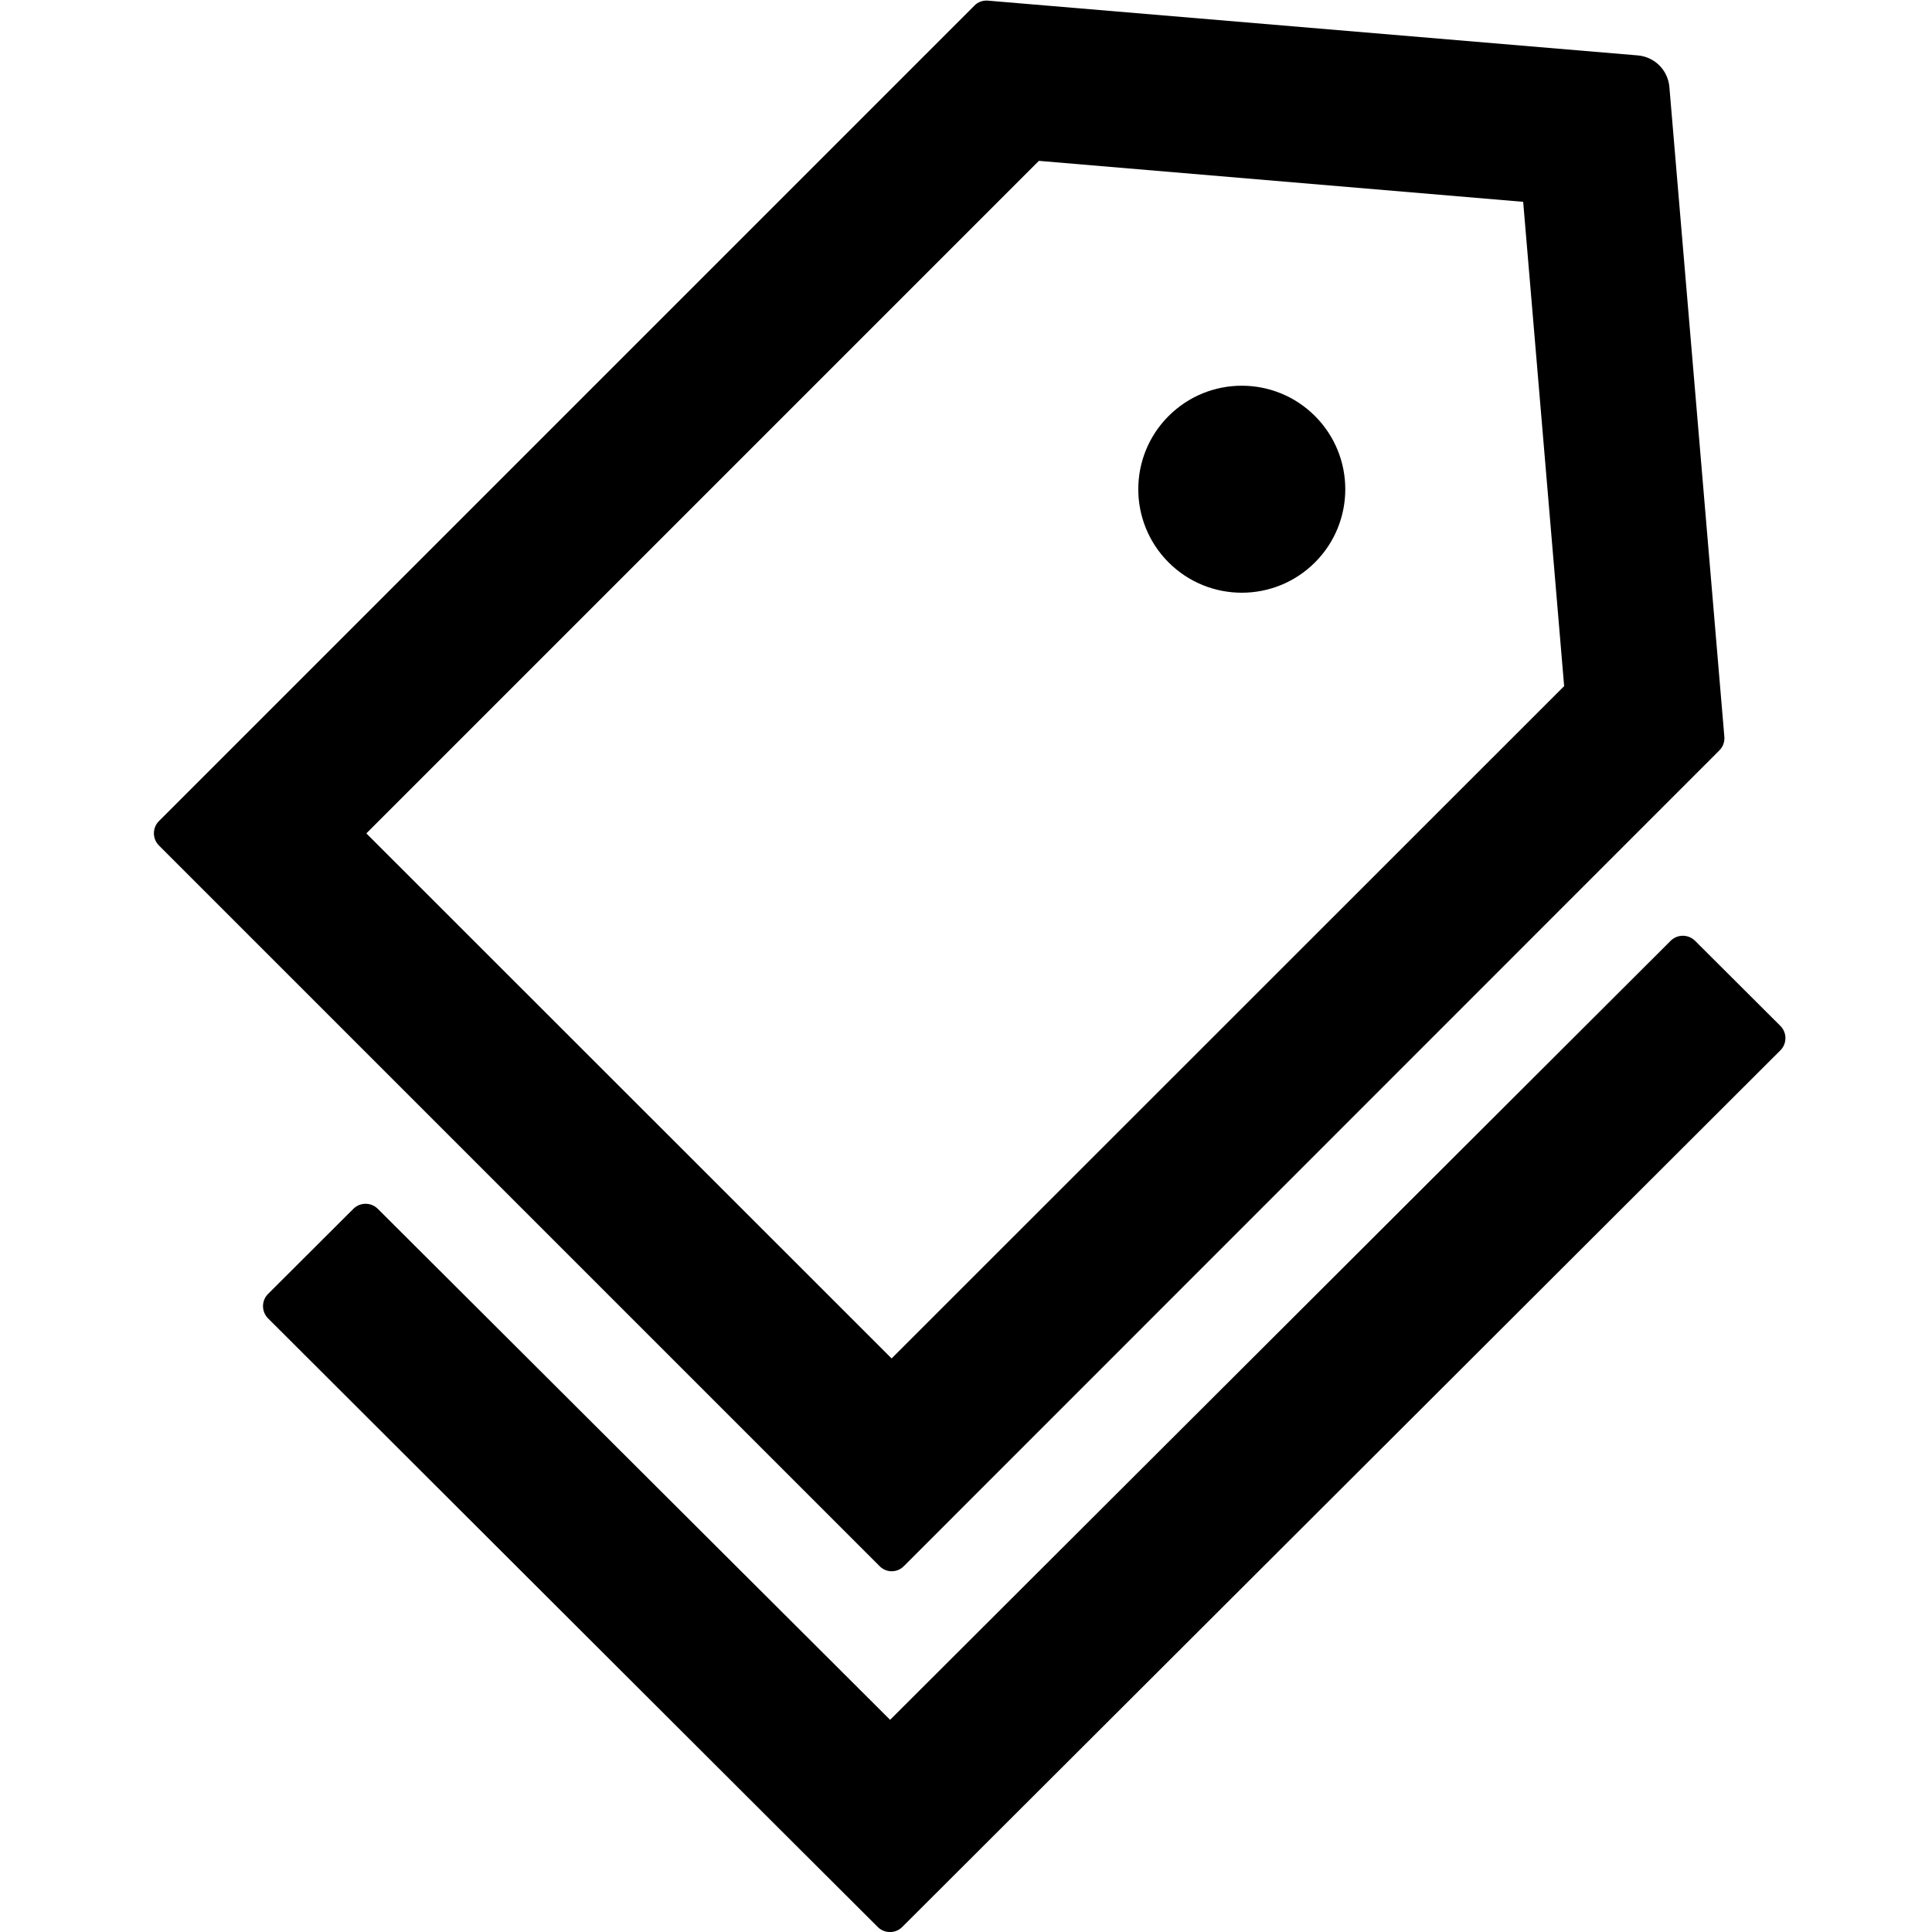
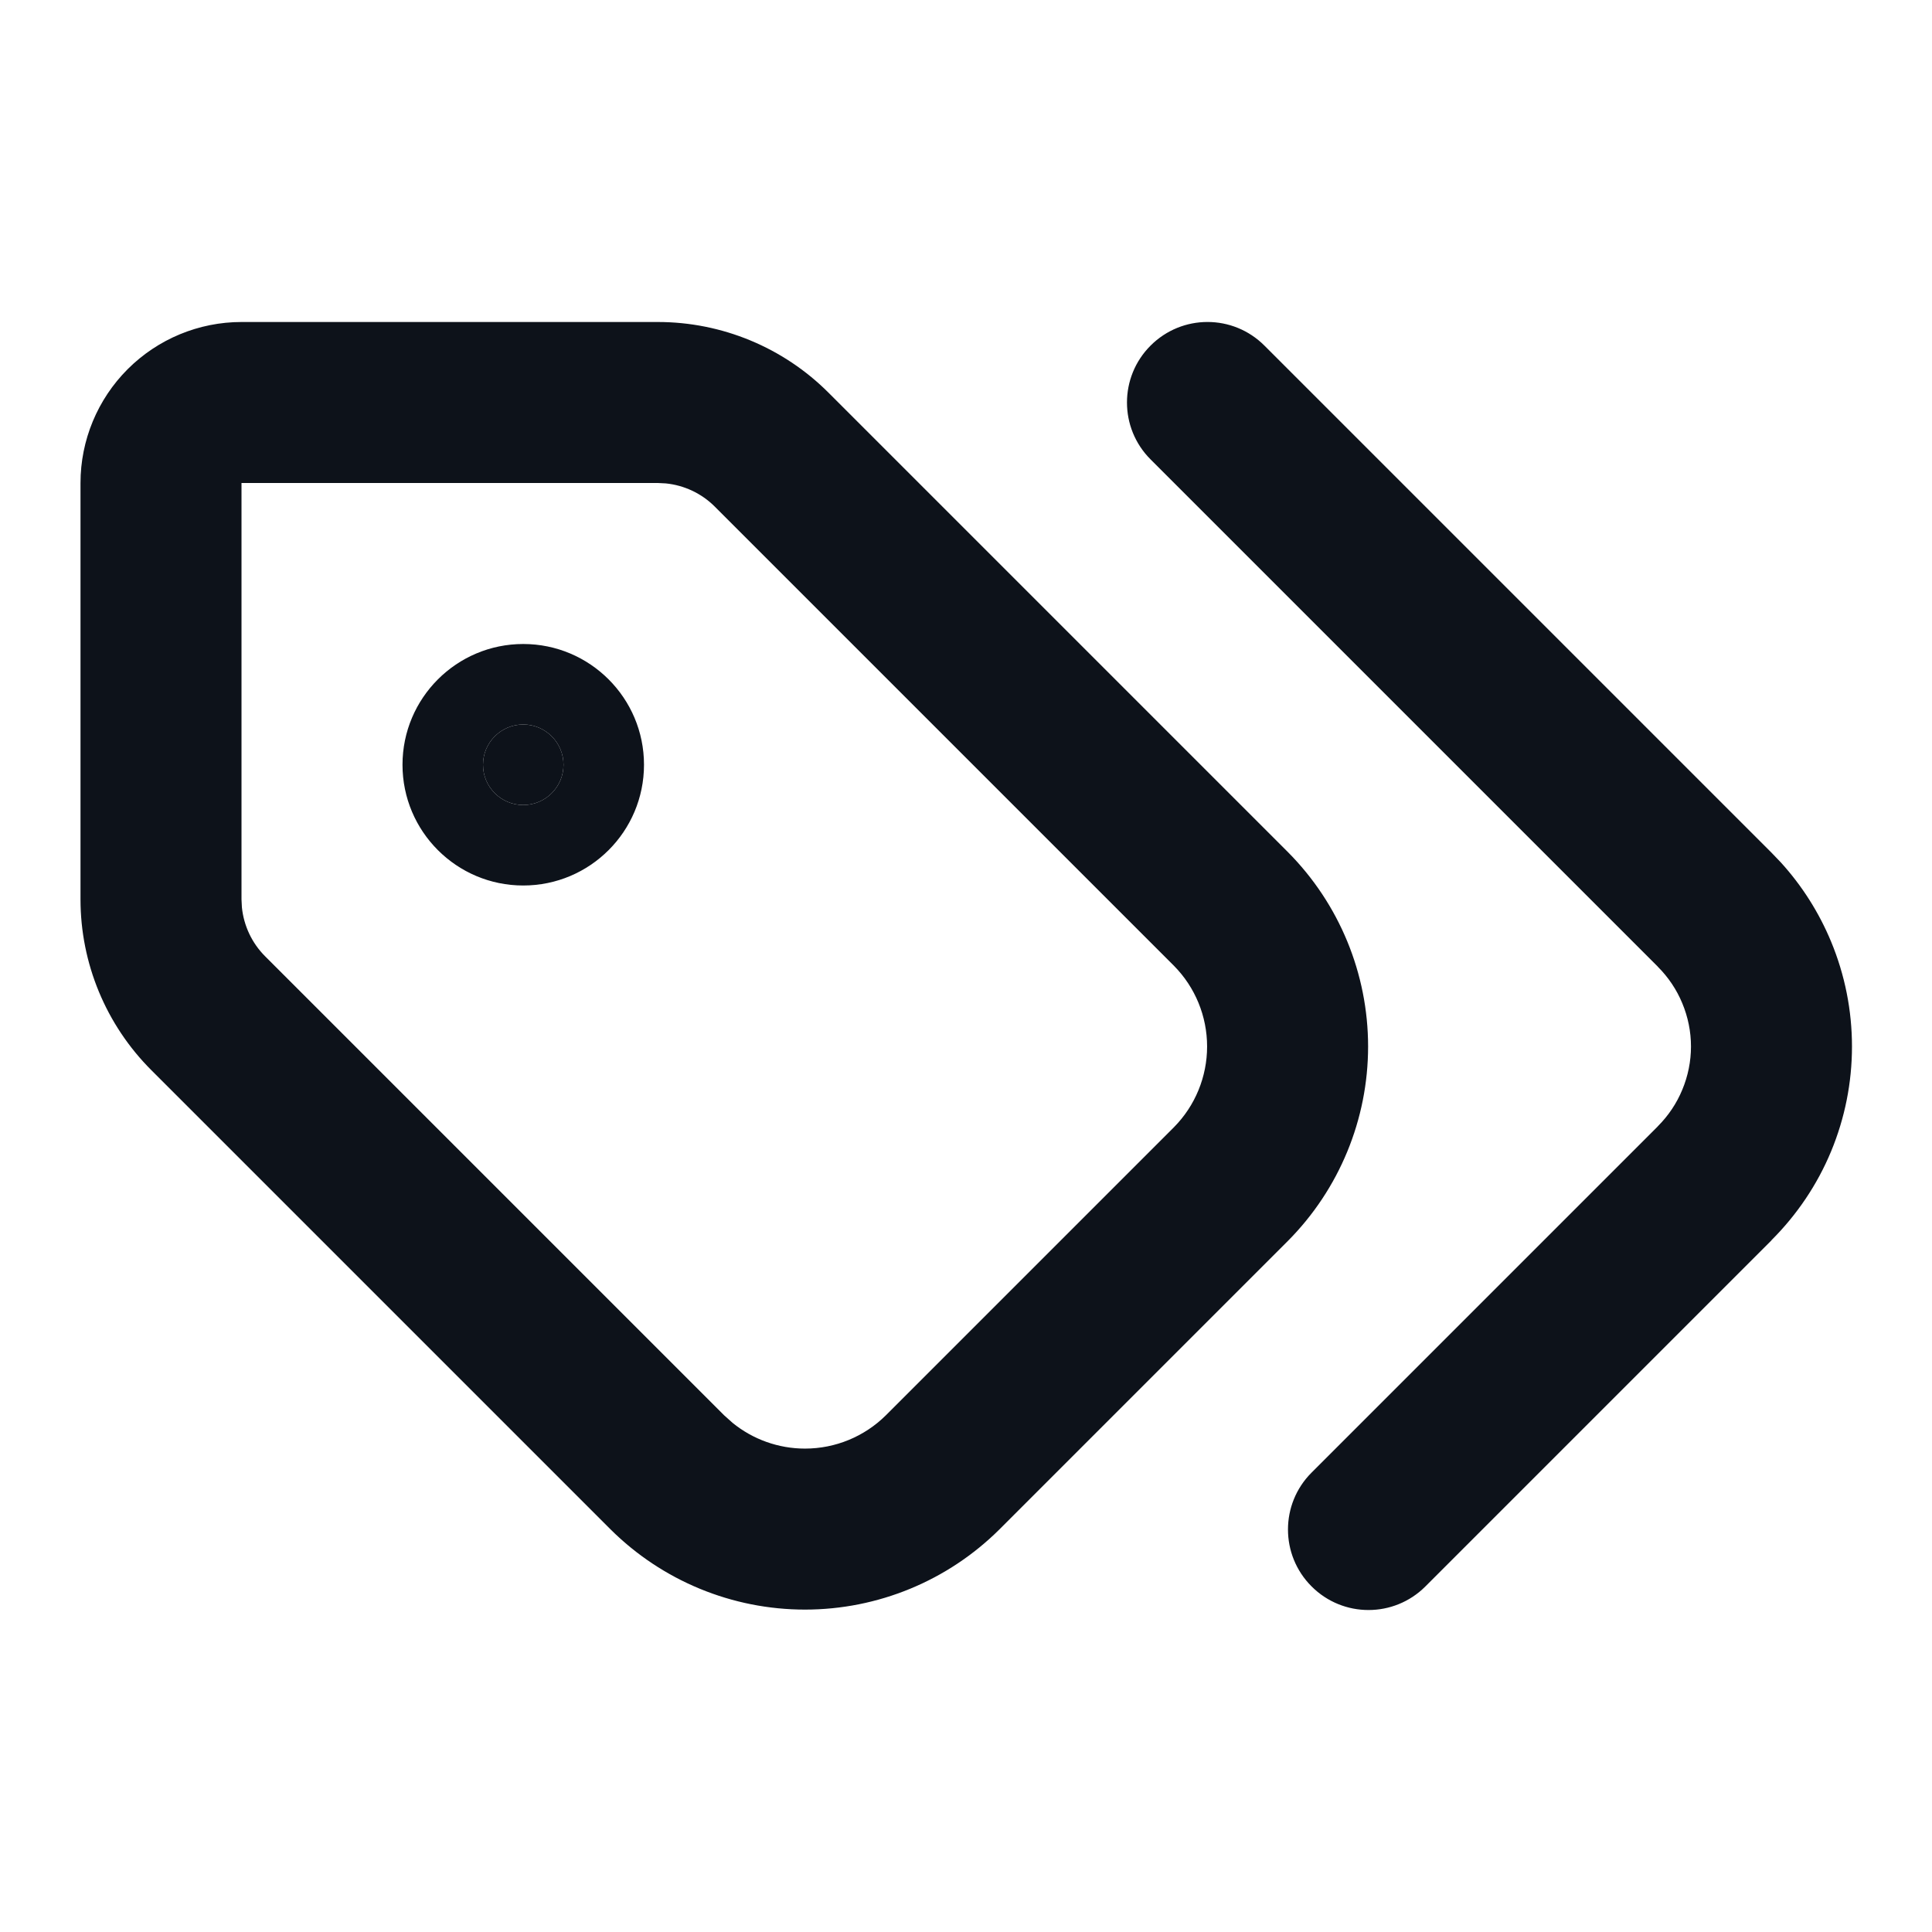
- <svg xmlns="http://www.w3.org/2000/svg" fill="currentColor" viewBox="64 64 896 896">
-   <path d="M483.2 790.3L861.4 412c1.7-1.7 2.5-4 2.3-6.3l-25.5-301.4c-.7-7.8-6.8-13.9-14.6-14.6L522.2 64.3c-2.3-.2-4.7.6-6.3 2.3L137.7 444.8a8.03 8.03 0 000 11.3l334.2 334.2c3.1 3.2 8.2 3.2 11.3 0zm62.6-651.7l224.6 19 19 224.6L477.5 694 233.9 450.5l311.9-311.9zm60.16 186.23a48 48 0 1067.88-67.89 48 48 0 10-67.88 67.89zM889.7 539.8l-39.6-39.5a8.03 8.03 0 00-11.3 0l-362 361.3-237.6-237a8.03 8.03 0 00-11.3 0l-39.6 39.5a8.03 8.03 0 000 11.3l243.2 242.8 39.6 39.5c3.1 3.1 8.2 3.1 11.3 0l407.3-406.6c3.1-3.1 3.1-8.2 0-11.3z" />
+ <svg xmlns="http://www.w3.org/2000/svg" width="24" height="24" viewBox="0 0 24 24" fill="none">
+   <path d="M6.5 10C6.776 10 7 9.776 7 9.5C7 9.224 6.776 9 6.5 9C6.224 9 6 9.224 6 9.5C6 9.776 6.224 10 6.5 10Z" fill="#0D121A" />
+   <path d="M21.006 13C21.006 12.816 20.969 12.633 20.898 12.463C20.828 12.293 20.724 12.139 20.594 12.009L20.593 12.007L14.293 5.707C13.902 5.317 13.902 4.683 14.293 4.293C14.684 3.902 15.316 3.902 15.707 4.293L22.006 10.592L22.122 10.713C22.385 11.002 22.596 11.335 22.746 11.696C22.918 12.11 23.006 12.553 23.006 13C23.006 13.447 22.918 13.89 22.746 14.304C22.575 14.716 22.322 15.091 22.006 15.406L22.007 15.407L17.707 19.707C17.317 20.098 16.683 20.098 16.293 19.707C15.902 19.317 15.902 18.683 16.293 18.293L20.593 13.993L20.594 13.991C20.724 13.861 20.828 13.707 20.898 13.537C20.969 13.367 21.006 13.184 21.006 13ZM1 11.172V6C1 5.47 1.211 4.961 1.586 4.586C1.961 4.211 2.47 4 3 4H8.172C8.967 4 9.731 4.316 10.293 4.879L15.999 10.585C16.637 11.227 16.995 12.095 16.995 13C16.995 13.905 16.637 14.773 15.999 15.415L12.415 18.999C11.773 19.637 10.905 19.995 10 19.995C9.095 19.995 8.227 19.637 7.585 18.999L1.879 13.293C1.316 12.73 1 11.967 1 11.172ZM6.5 9C6.224 9 6 9.224 6 9.5C6 9.776 6.224 10 6.5 10C6.776 10 7 9.776 7 9.5C7 9.224 6.776 9 6.5 9ZM8 9.5C8 10.328 7.328 11 6.5 11C5.672 11 5 10.328 5 9.5C5 8.672 5.672 8 6.5 8C7.328 8 8 8.672 8 9.5ZM3 11.172L3.005 11.271C3.028 11.499 3.129 11.715 3.293 11.879L8.995 17.581L9.1 17.675C9.353 17.881 9.671 17.995 10 17.995C10.377 17.995 10.738 17.846 11.005 17.581L14.583 14.003C14.847 13.736 14.995 13.376 14.995 13C14.995 12.624 14.847 12.264 14.583 11.997L8.879 6.293C8.715 6.129 8.499 6.028 8.271 6.005L8.172 6H3V11.172Z" fill="#0D121A" />
</svg>
